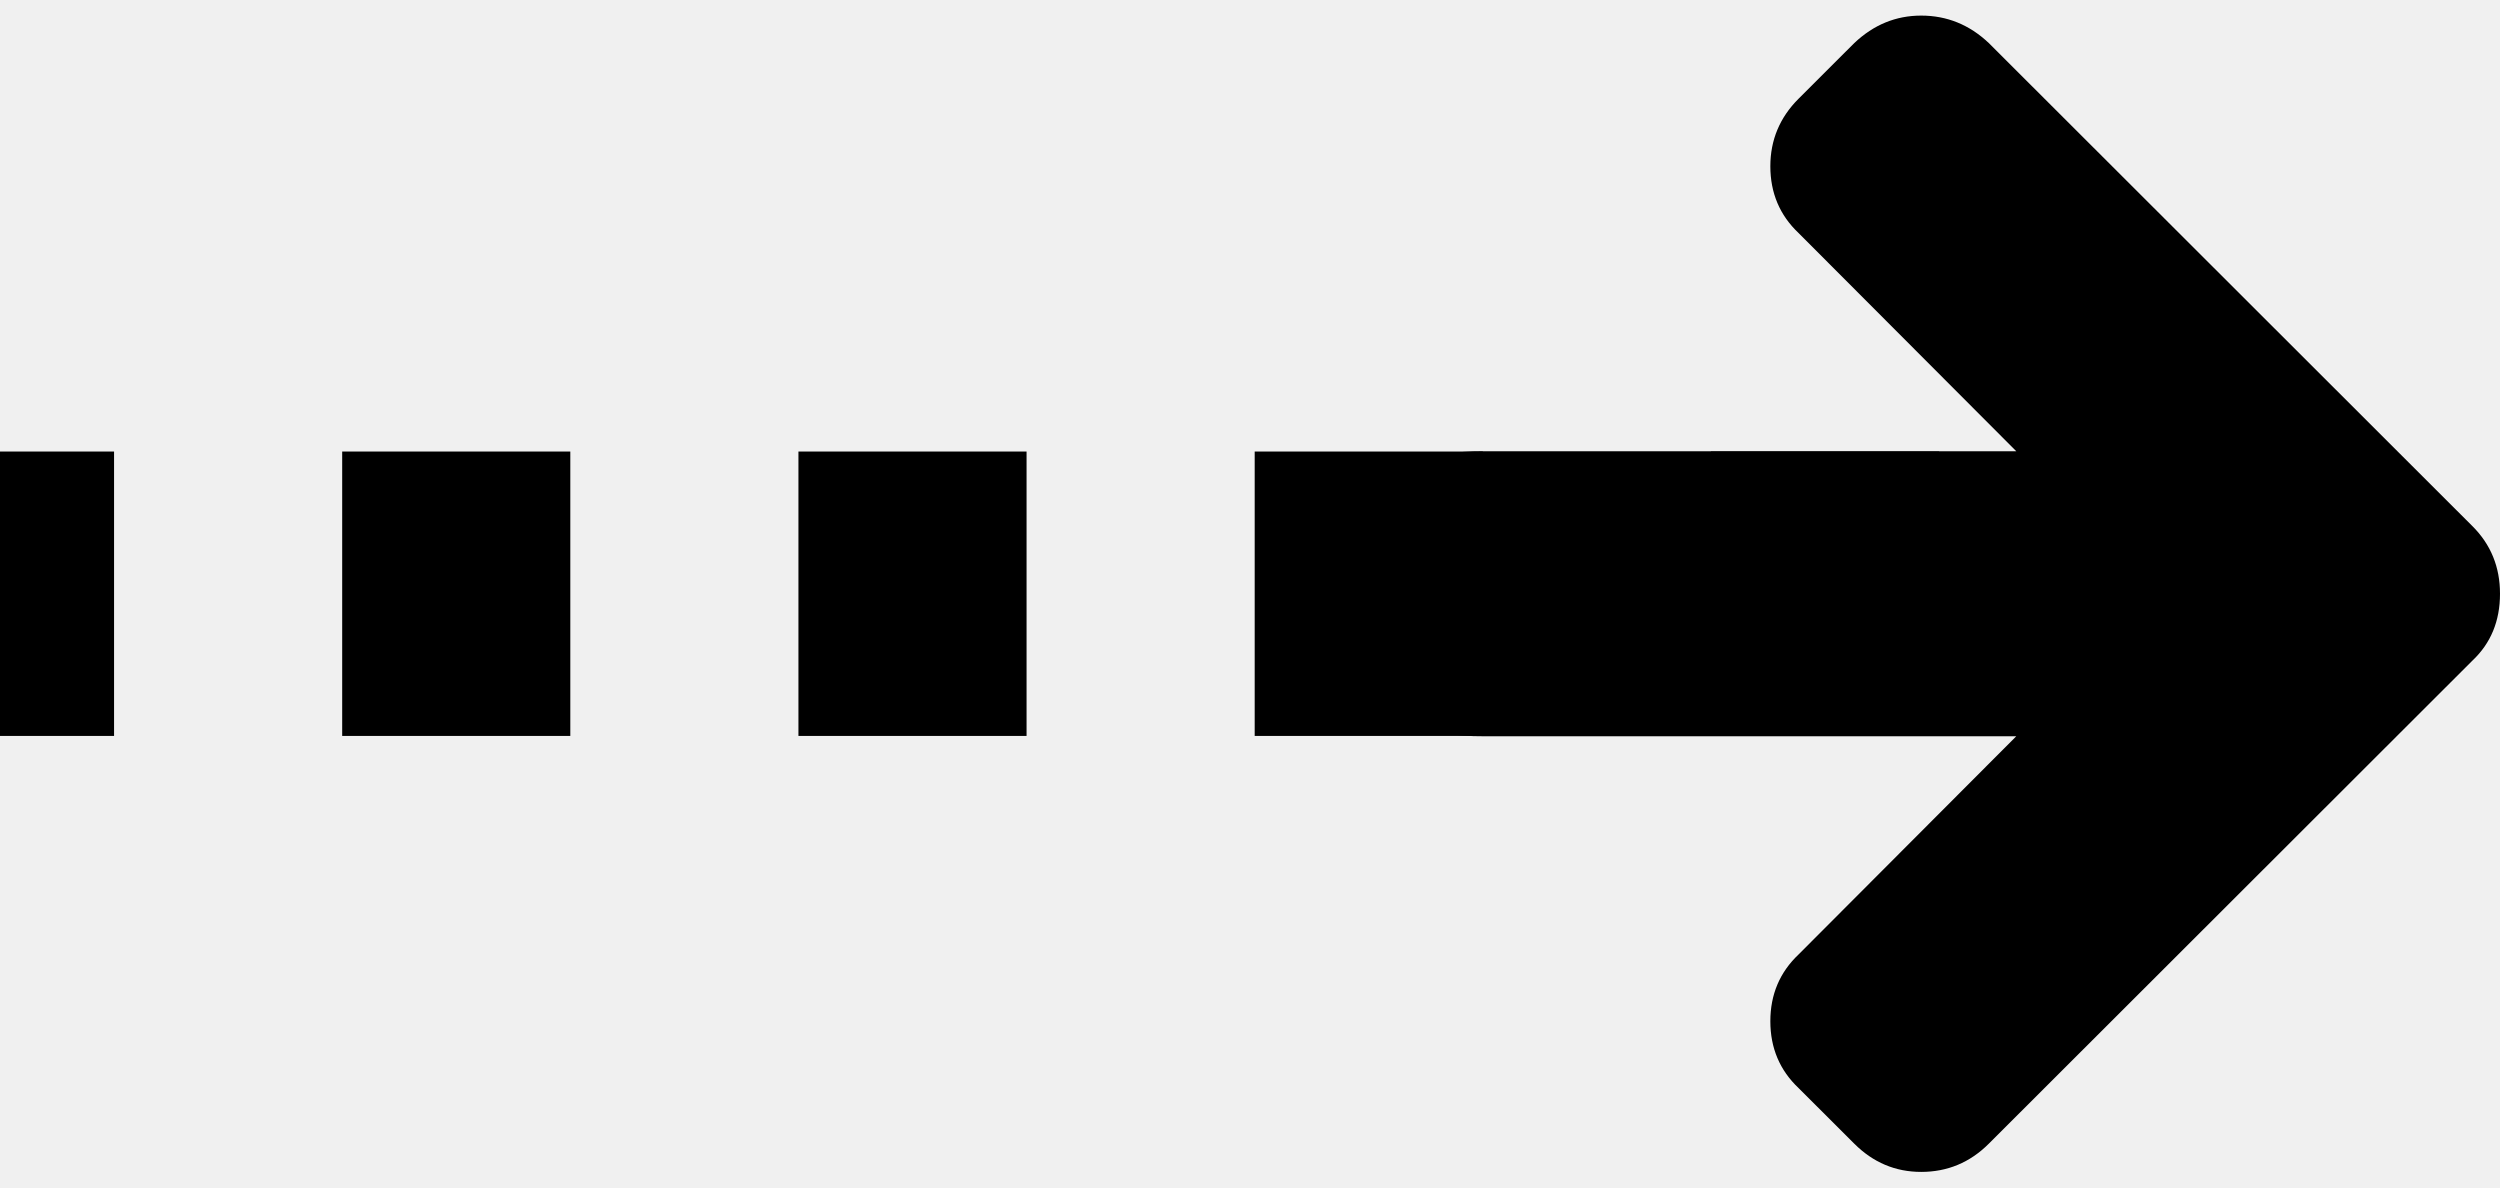
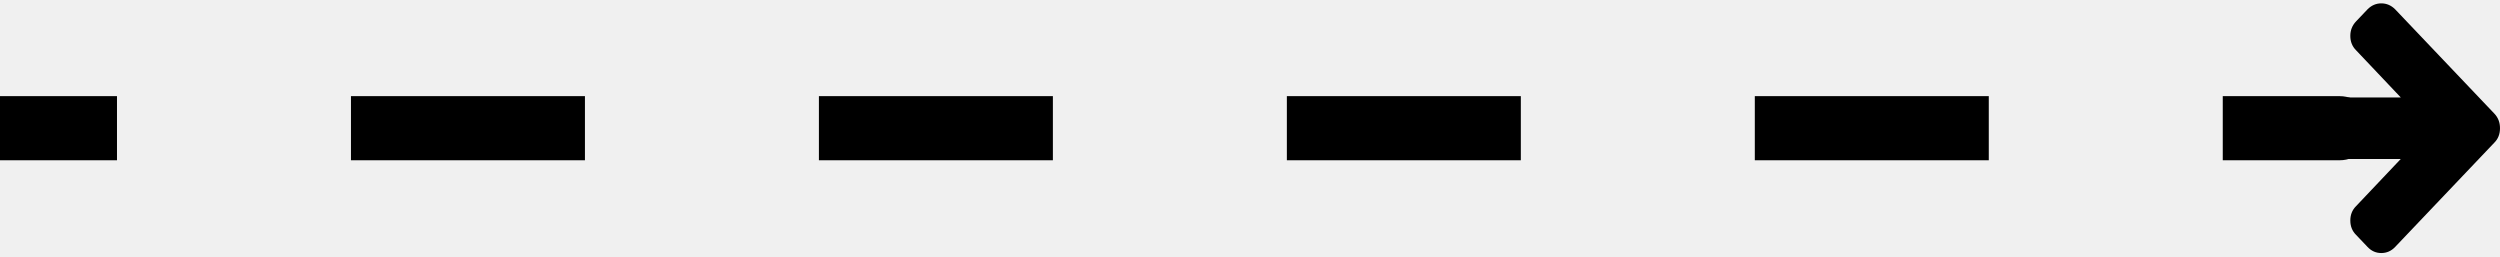
- <svg xmlns="http://www.w3.org/2000/svg" width="80" height="38" viewBox="0 0 80 38" fill="none">
+ <svg xmlns="http://www.w3.org/2000/svg" width="78" height="8" viewBox="0 0 78 8" fill="none">
  <g clip-path="url(#clip0_9_144)">
-     <path d="M61.478 0.499C60.669 0.499 59.956 0.792 59.338 1.377L57.554 3.159C56.952 3.76 56.651 4.481 56.651 5.32C56.651 6.175 56.952 6.887 57.554 7.457L64.521 14.44L47.782 14.44C46.958 14.44 46.015 14.406 45.5 15C44.985 15.594 44.98 16.621 44.98 17.46V20.5C44.98 21.339 44.985 22.406 45.5 23C46.015 23.594 46.958 23.56 47.782 23.56H64.521L57.554 30.543C56.952 31.113 56.651 31.825 56.651 32.68C56.651 33.535 56.952 34.248 57.554 34.818L59.338 36.599C59.94 37.2 60.653 37.501 61.478 37.501C62.318 37.501 63.039 37.2 63.641 36.599L79.12 21.137C79.707 20.583 80 19.871 80 19C80 18.145 79.707 17.425 79.12 16.839L63.641 1.377C63.023 0.792 62.302 0.499 61.478 0.499Z" fill="black" />
+     <path d="M74.296 0.105C74.134 0.105 73.991 0.167 73.868 0.29L73.511 0.665C73.39 0.792 73.33 0.943 73.33 1.12C73.33 1.3 73.39 1.45 73.511 1.57L74.904 3.04H71.556C71.391 3.04 71.203 3.033 71.1 3.158C70.997 3.283 70.996 3.499 70.996 3.676V4.316C70.996 4.492 70.997 4.717 71.1 4.842C71.203 4.967 71.391 4.96 71.556 4.96H74.904L73.511 6.43C73.39 6.55 73.33 6.7 73.33 6.88C73.33 7.06 73.39 7.21 73.511 7.33L73.868 7.705C73.988 7.832 74.131 7.895 74.296 7.895C74.463 7.895 74.608 7.832 74.728 7.705L77.824 4.45C77.941 4.333 78 4.183 78 4C78 3.82 77.941 3.668 77.824 3.545L74.728 0.29C74.605 0.167 74.46 0.105 74.296 0.105Z" fill="black" />
  </g>
-   <path d="M73 23.55C75.513 23.55 77.55 21.513 77.55 19C77.55 16.487 75.513 14.45 73 14.45V23.55ZM0 23.55H3.65V14.45H0L0 23.55ZM10.95 23.55H18.25V14.45H10.95V23.55ZM25.55 23.55H32.85V14.45H25.55V23.55ZM40.15 23.55H47.45V14.45H40.15V23.55ZM54.75 23.55H62.05V14.45H54.75V23.55ZM69.35 23.55H73V14.45H69.35V23.55Z" fill="black" />
+   <path d="M73 5C73.552 5 74 4.552 74 4C74 3.448 73.552 3 73 3V5ZM0 5H3.65V3H0L0 5ZM10.95 5H18.25V3H10.95V5ZM25.55 5H32.85V3H25.55V5ZM40.15 5H47.45V3H40.15V5ZM54.75 5H62.05V3H54.75V5ZM69.35 5H73V3H69.35V5Z" fill="black" />
  <defs>
    <clipPath id="clip0_9_144">
-       <rect width="38" height="35" fill="white" transform="matrix(0 -1 -1 0 80 38)" />
+       <rect width="8" height="7" fill="white" transform="matrix(0 -1 -1 0 78 8)" />
    </clipPath>
  </defs>
</svg>
